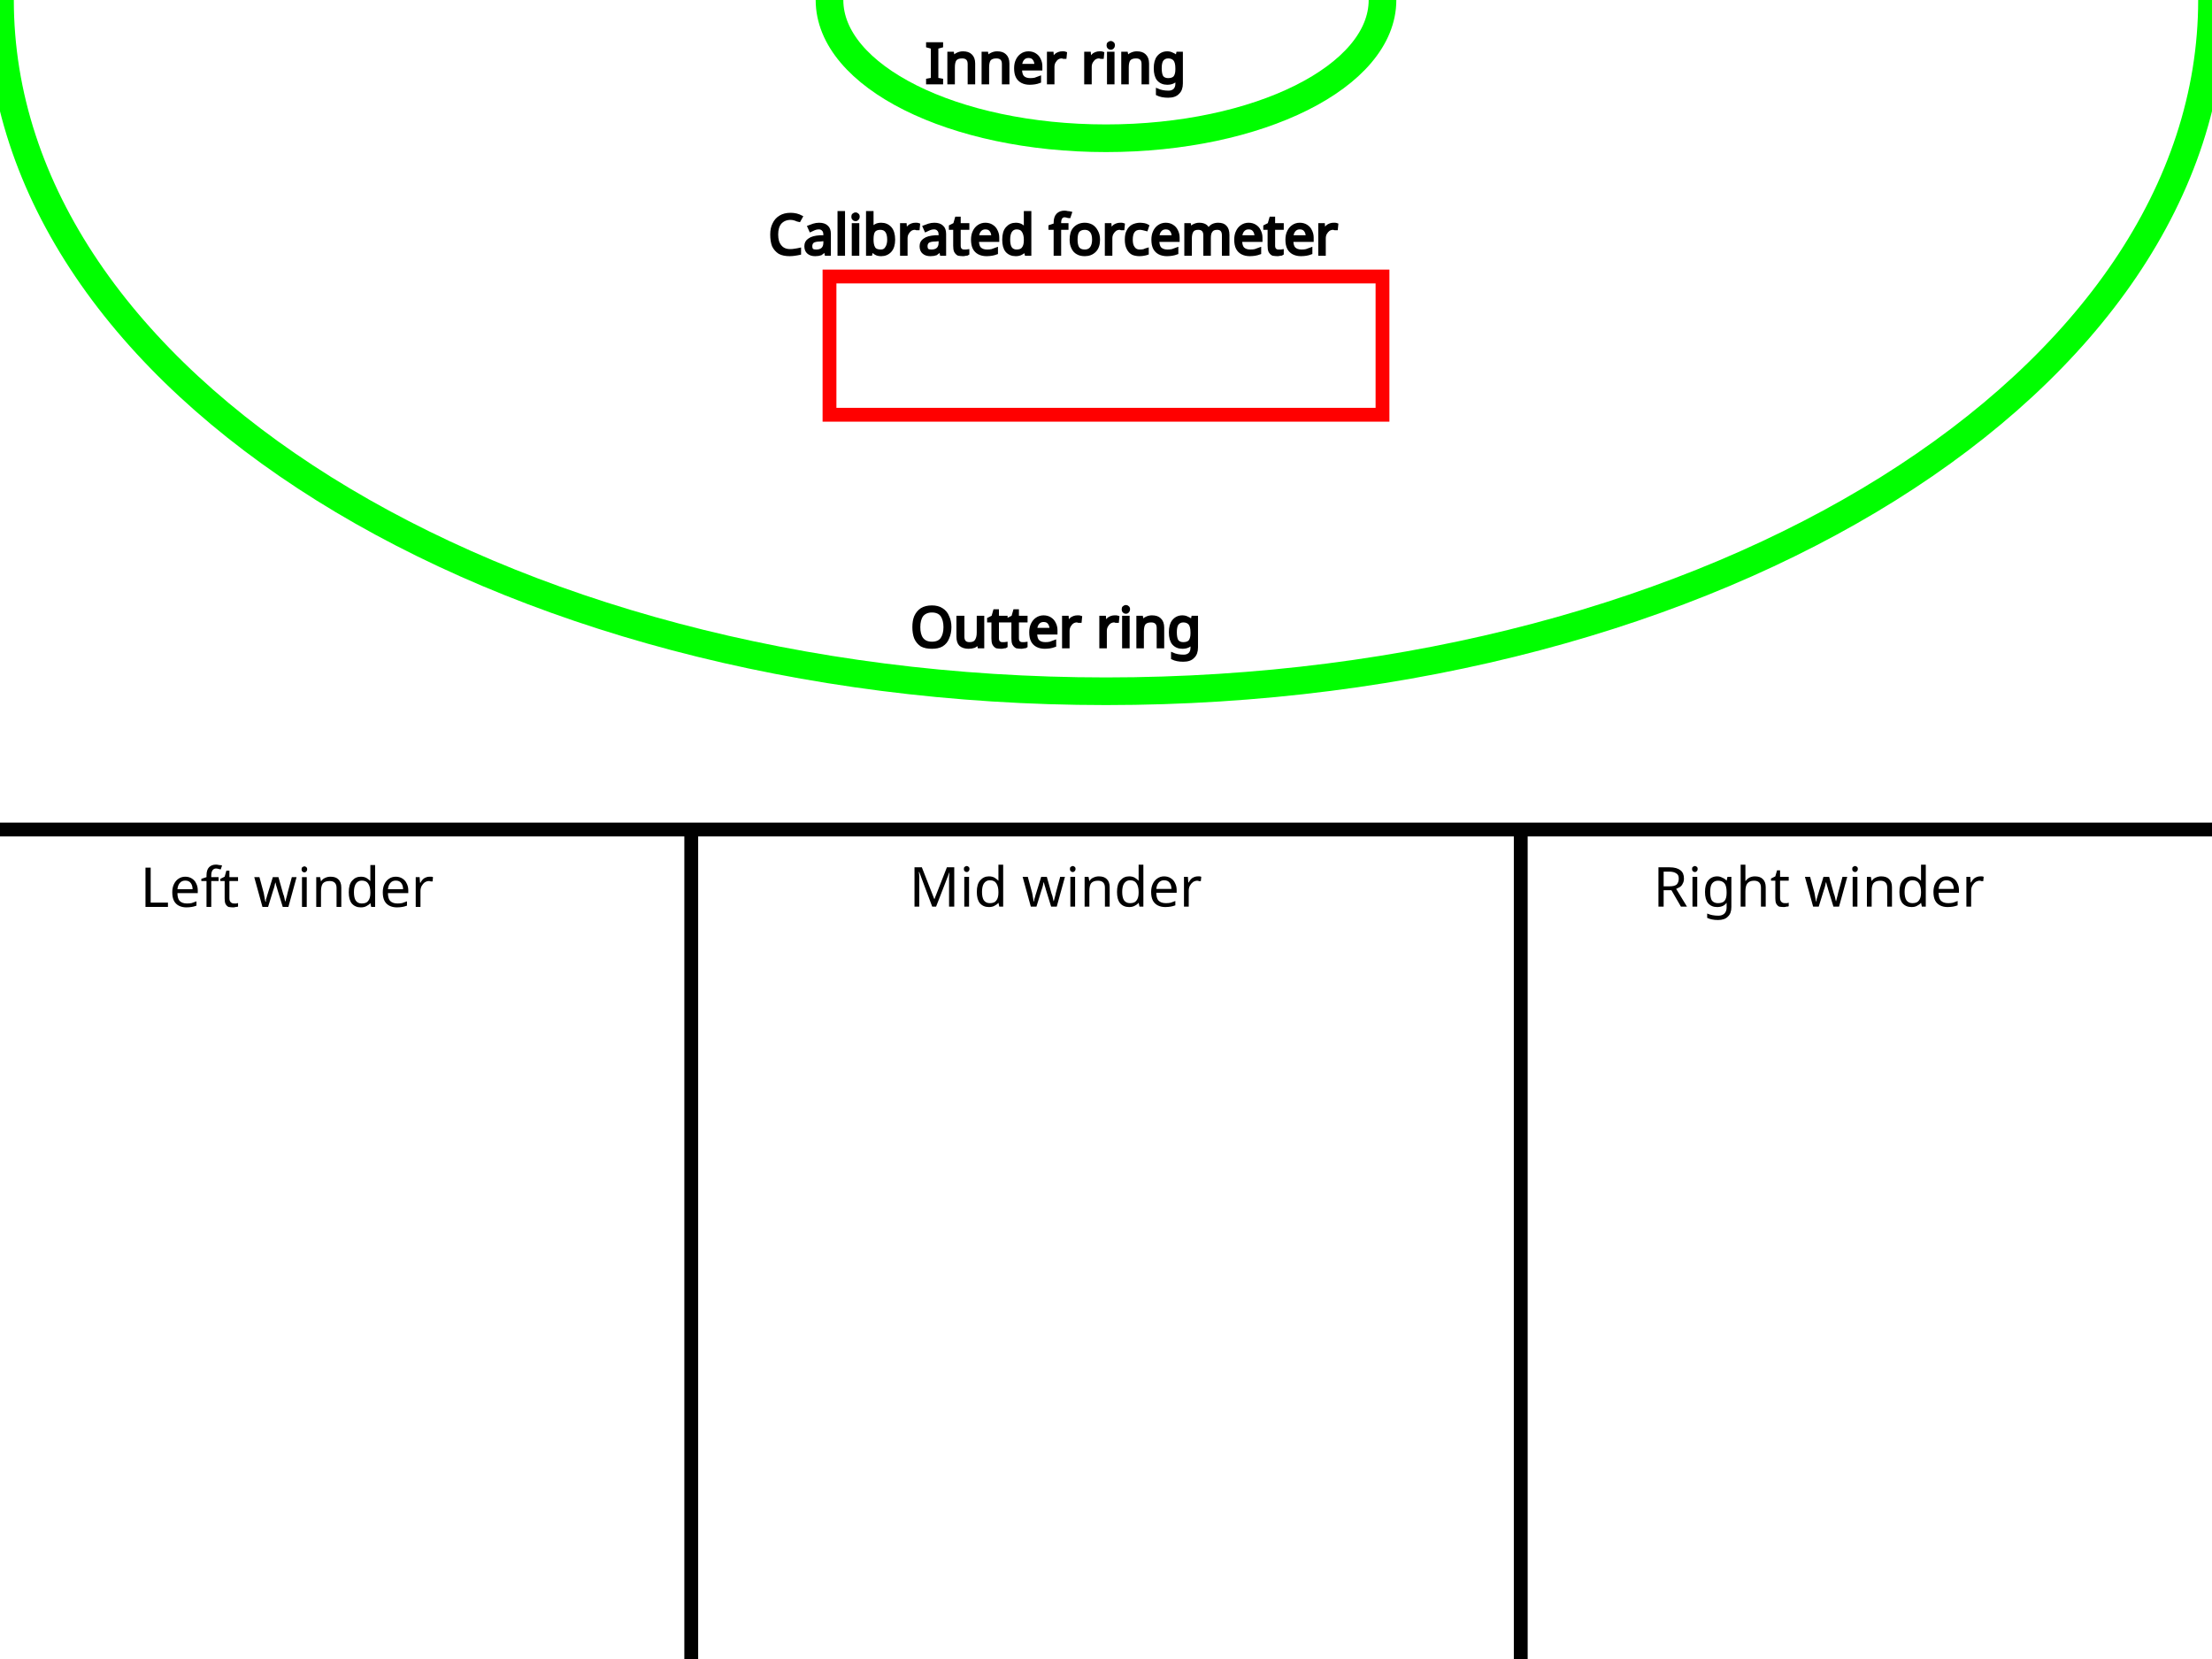
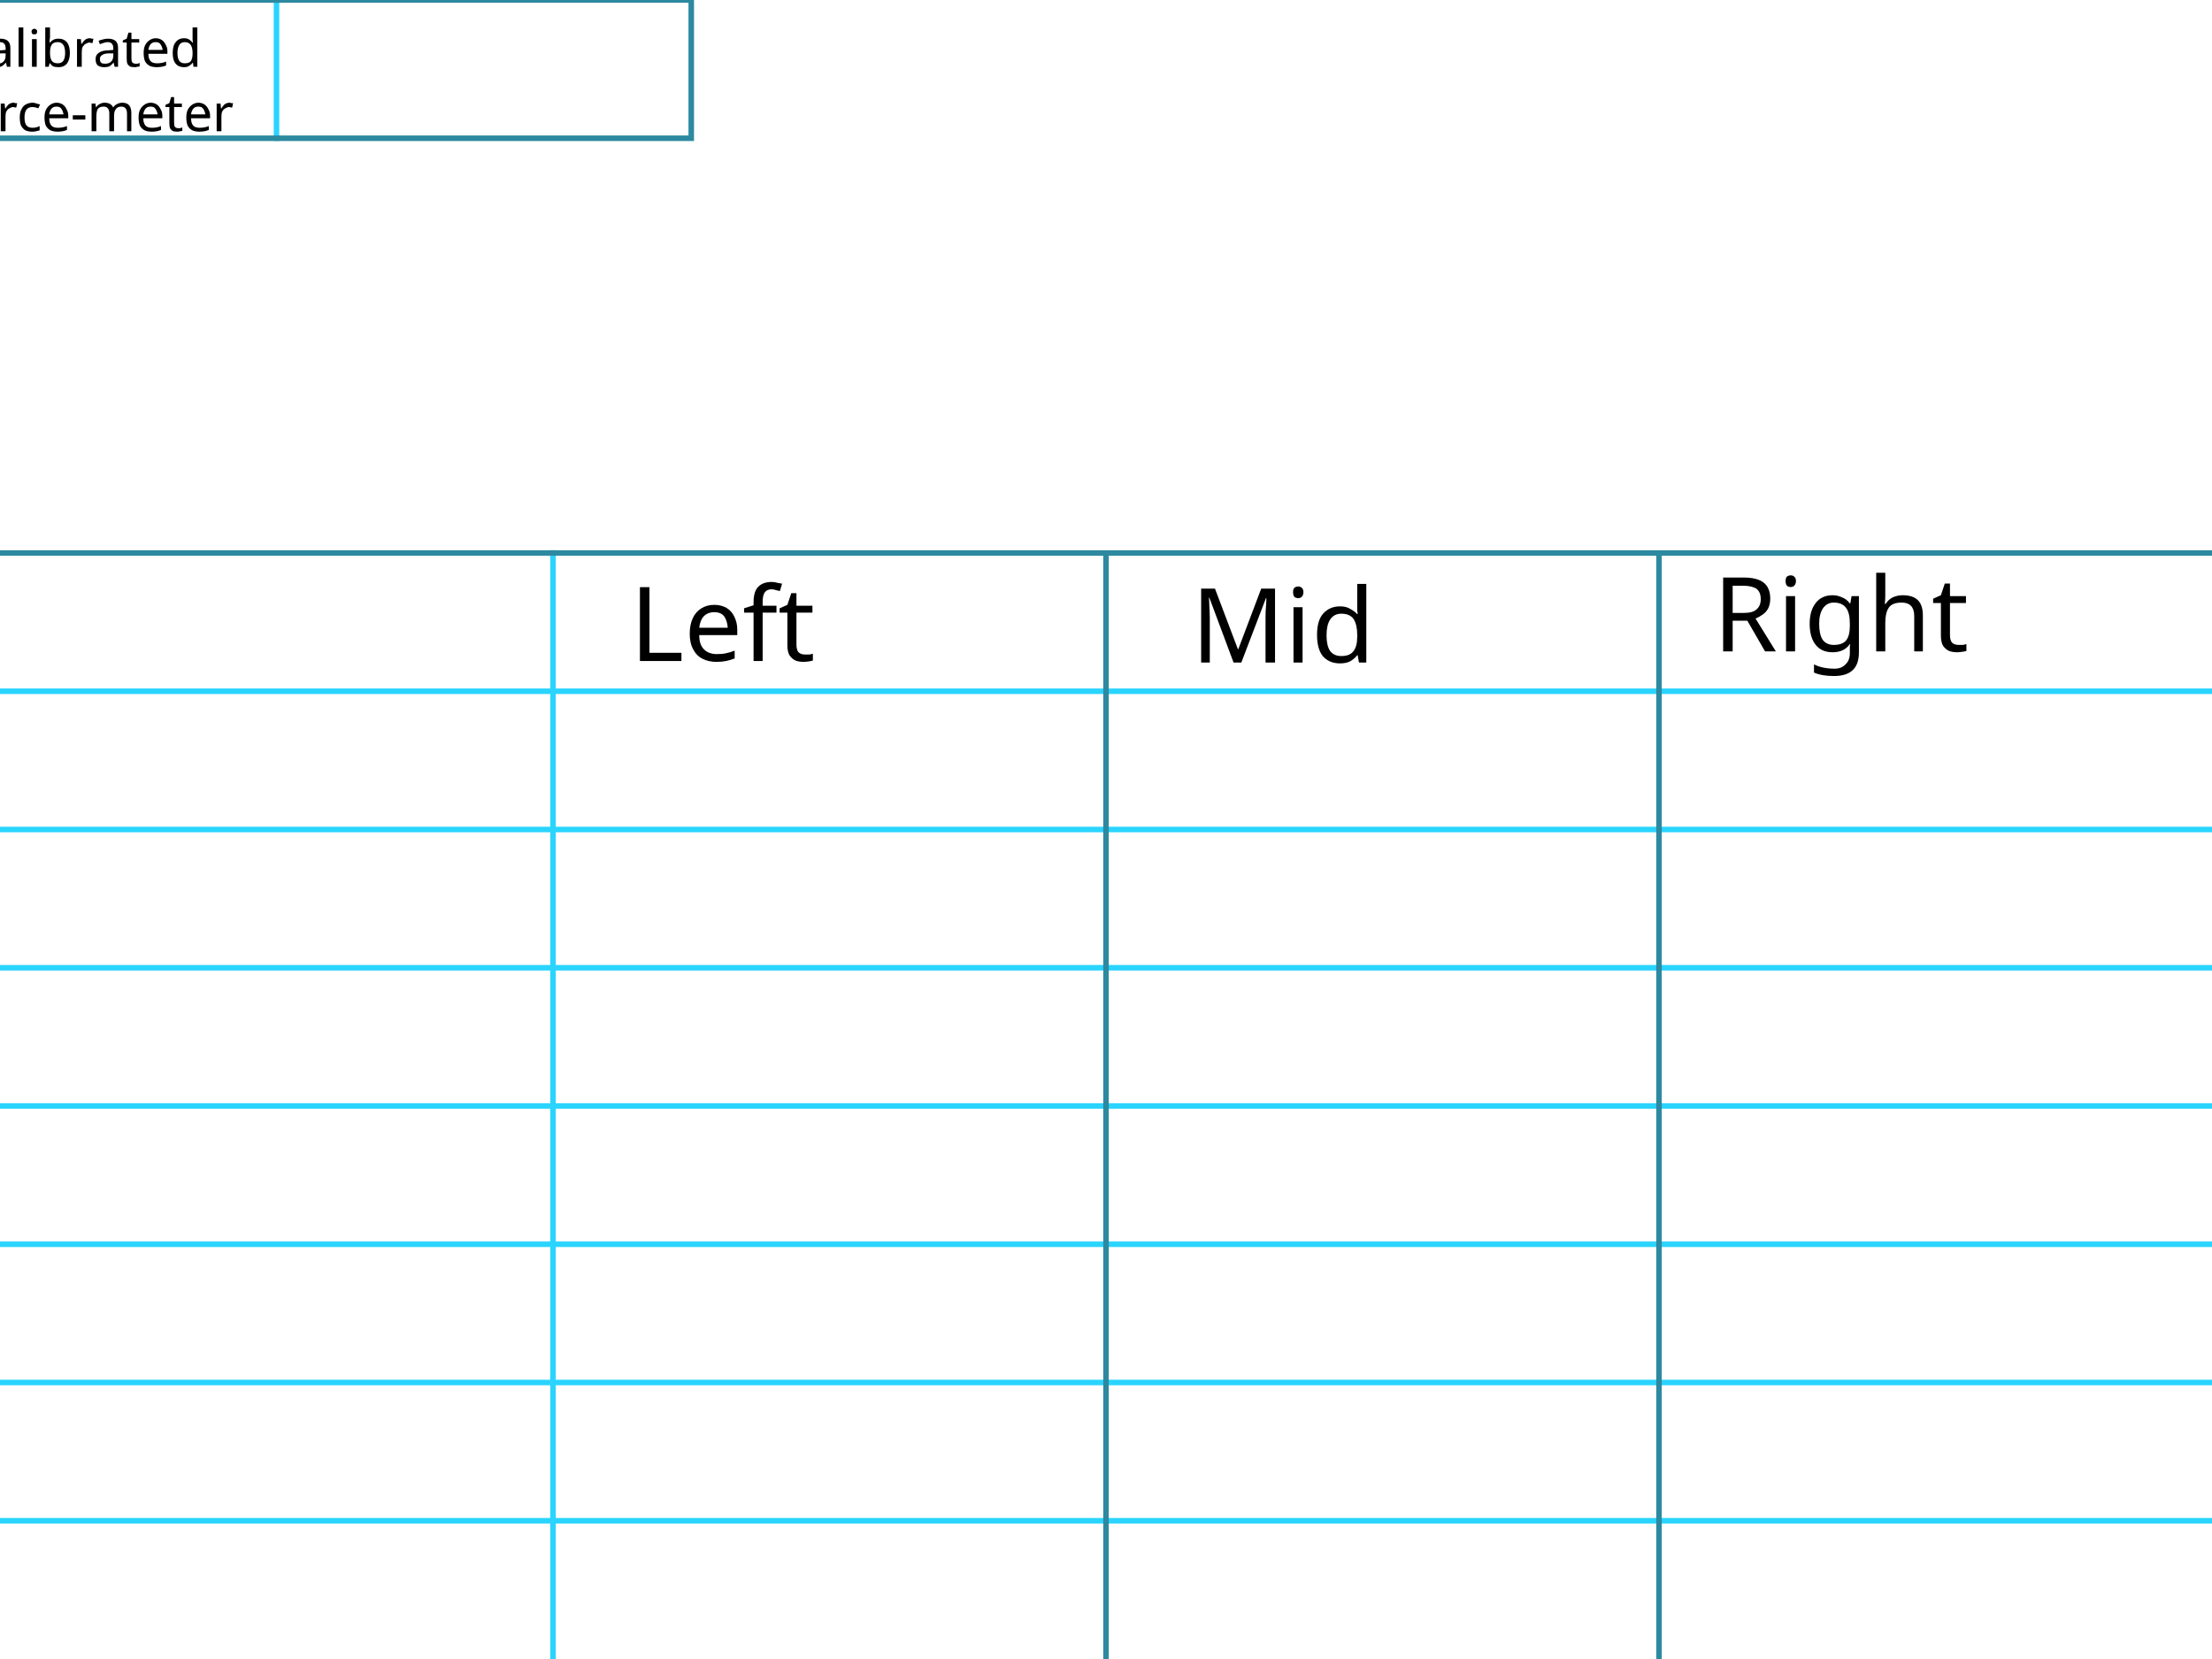
<svg xmlns="http://www.w3.org/2000/svg" width="800" height="600" viewBox="0 0 80 60" version="1.1" id="svg5">
  <defs id="defs2">
    <rect x="300" y="150" width="200" height="50" id="rect1572" />
  </defs>
  <g id="layer2">
-     <g id="layer1">
-       <ellipse style="fill:none;stroke:#00ff00;stroke-width:1;stroke-dasharray:none" id="path331" cx="40" cy="0" rx="10" ry="5" />
-       <ellipse style="fill:none;stroke:#00ff00;stroke-width:1;stroke-dasharray:none" id="path1062" cx="40" cy="0" rx="40" ry="25" />
-     </g>
+     <g id="layer1" />
    <g id="layer3">
-       <rect style="fill:none;stroke:#ff0000;stroke-width:0.5;stroke-dasharray:none" id="rect1235" width="20" height="5" x="30" y="10" />
+       <path style="fill:none;stroke:#2ad4ff;stroke-width:0.2;stroke-linecap:square;stroke-miterlimit:4;stroke-dasharray:none;stroke-opacity:1;paint-order:markers fill stroke" d="M 20,20 V 60" id="path905" />
+       <path style="fill:none;stroke:#2ad4ff;stroke-width:0.2;stroke-linecap:square;stroke-miterlimit:4;stroke-dasharray:none;paint-order:markers fill stroke;stroke-opacity:1" d="M 10,0 V 5" id="path903" />
      <text xml:space="preserve" style="font-style:normal;font-size:8.533px;font-family:'TeX Gyre Chorus';-inkscape-font-specification:'TeX Gyre Chorus Medium';fill:none;stroke:#ff0000;stroke-width:1;stroke-dasharray:none;font-weight:500;font-stretch:normal;font-variant:normal" x="30" y="20" id="text1291">
        <tspan id="tspan1289" style="stroke-width:1;-inkscape-font-specification:'TeX Gyre Chorus Medium';font-family:'TeX Gyre Chorus';font-weight:500;font-style:normal;font-stretch:normal;font-variant:normal" x="30" y="20" />
      </text>
      <text xml:space="preserve" style="font-style:normal;font-variant:normal;font-weight:500;font-stretch:normal;font-size:8.533px;font-family:'TeX Gyre Chorus';-inkscape-font-specification:'TeX Gyre Chorus Medium';fill:none;stroke:#ff0000;stroke-width:1;stroke-dasharray:none" x="30" y="20" id="text1295">
        <tspan id="tspan1293" style="stroke-width:1" x="30" y="20" />
      </text>
      <text xml:space="preserve" style="font-style:normal;font-variant:normal;font-weight:normal;font-stretch:normal;font-size:4.267px;font-family:C059;-inkscape-font-specification:C059;fill:none;stroke:#ff0000;stroke-width:0.1;stroke-dasharray:none" x="30" y="20" id="text1398">
        <tspan id="tspan1396" style="font-style:normal;font-variant:normal;font-weight:normal;font-stretch:normal;font-size:4.267px;font-family:C059;-inkscape-font-specification:C059;stroke-width:0.1;stroke-dasharray:none" x="30" y="20" />
      </text>
      <text xml:space="preserve" style="font-style:normal;font-variant:normal;font-weight:normal;font-stretch:normal;font-size:4.267px;font-family:C059;-inkscape-font-specification:C059;fill:none;stroke:#ff0000;stroke-width:0.1;stroke-dasharray:none" x="25" y="35" id="text1402">
        <tspan id="tspan1400" style="stroke-width:0.1;-inkscape-font-specification:C059;font-family:C059;font-weight:normal;font-style:normal;font-stretch:normal;font-variant:normal;stroke-dasharray:none" x="25" y="35" />
      </text>
      <text xml:space="preserve" style="font-style:normal;font-variant:normal;font-weight:normal;font-stretch:normal;font-size:4.267px;font-family:C059;-inkscape-font-specification:C059;fill:none;stroke:#ff0000;stroke-width:0.1;stroke-dasharray:none" x="30" y="20" id="text1406">
        <tspan id="tspan1404" style="stroke-width:0.1;-inkscape-font-specification:C059;font-family:C059;font-weight:normal;font-style:normal;font-stretch:normal;font-variant:normal;stroke-dasharray:none" x="30" y="20" />
      </text>
      <text xml:space="preserve" style="font-style:normal;font-variant:normal;font-weight:normal;font-stretch:normal;font-size:4px;font-family:C059;-inkscape-font-specification:C059;fill:#ff0000;stroke:#000000;stroke-width:0.1;stroke-dasharray:none" x="30" y="20" id="text1414">
        <tspan id="tspan1412" style="fill:#ff0000;stroke:#000000;stroke-width:0.1" x="30" y="20" />
      </text>
-       <text xml:space="preserve" style="font-style:normal;font-variant:normal;font-weight:normal;font-stretch:normal;font-size:2px;font-family:sans-serif;-inkscape-font-specification:'sans-serif, Normal';text-align:center;text-anchor:middle;fill:#000000;stroke:#000000;stroke-width:0.1;stroke-dasharray:none;font-variant-ligatures:normal;font-variant-caps:normal;font-variant-numeric:normal;font-variant-east-asian:normal" x="39.902" y="9.2" id="text2308">
-         <tspan id="tspan2306" style="text-align:center;text-anchor:middle;stroke-width:0.1;fill:#000000;-inkscape-font-specification:'sans-serif, Normal';font-family:sans-serif;font-weight:normal;font-style:normal;font-stretch:normal;font-variant:normal;font-size:2px;font-variant-ligatures:normal;font-variant-caps:normal;font-variant-numeric:normal;font-variant-east-asian:normal" x="39.902" y="9.2">Calibrated forcemeter</tspan>
-       </text>
-       <text xml:space="preserve" style="font-style:normal;font-variant:normal;font-weight:normal;font-stretch:normal;font-size:2px;font-family:sans-serif;-inkscape-font-specification:'sans-serif, Normal';text-align:center;text-anchor:middle;fill:#000000;stroke:#000000;stroke-width:0.1;stroke-dasharray:none;font-variant-ligatures:normal;font-variant-caps:normal;font-variant-numeric:normal;font-variant-east-asian:normal" x="40" y="3" id="text2312">
-         <tspan id="tspan2310" style="fill:#000000;stroke-width:0.1;-inkscape-font-specification:'sans-serif, Normal';font-family:sans-serif;font-weight:normal;font-style:normal;font-stretch:normal;font-variant:normal;font-size:2px;font-variant-ligatures:normal;font-variant-caps:normal;font-variant-numeric:normal;font-variant-east-asian:normal" x="40" y="3">Inner ring</tspan>
-       </text>
-       <text xml:space="preserve" style="font-style:normal;font-variant:normal;font-weight:normal;font-stretch:normal;font-size:2px;font-family:sans-serif;-inkscape-font-specification:'sans-serif, Normal';text-align:center;text-anchor:middle;fill:#000000;stroke:#000000;stroke-width:0.1;stroke-dasharray:none;font-variant-ligatures:normal;font-variant-caps:normal;font-variant-numeric:normal;font-variant-east-asian:normal" x="40" y="23.4" id="text2434">
-         <tspan id="tspan2432" style="fill:#000000;stroke-width:0.1;-inkscape-font-specification:'sans-serif, Normal';font-family:sans-serif;font-weight:normal;font-style:normal;font-stretch:normal;font-variant:normal;font-size:2px;font-variant-ligatures:normal;font-variant-caps:normal;font-variant-numeric:normal;font-variant-east-asian:normal" x="40" y="23.4">Outter ring</tspan>
-       </text>
-       <path style="fill:#000000;stroke:#000000;stroke-width:0.5;stroke-dasharray:none" d="M 0,30 H 80" id="path6904" />
-       <path style="fill:#000000;stroke:#000000;stroke-width:0.5;stroke-dasharray:none" d="M 25,30 V 60" id="path8360" />
-       <path style="fill:#000000;stroke:#000000;stroke-width:0.5;stroke-dasharray:none" d="M 55,30 V 60" id="path8362" />
      <text xml:space="preserve" style="font-style:normal;font-variant:normal;font-weight:normal;font-stretch:normal;font-size:2px;font-family:sans-serif;-inkscape-font-specification:'sans-serif, Normal';font-variant-ligatures:normal;font-variant-caps:normal;font-variant-numeric:normal;font-variant-east-asian:normal;text-align:center;text-anchor:middle;fill:#000000;stroke:#000000;stroke-width:0.5;stroke-dasharray:none" x="0" y="35" id="text8398">
        <tspan id="tspan8396" style="stroke-width:0.5" x="0" y="35" />
      </text>
-       <text xml:space="preserve" style="font-style:normal;font-variant:normal;font-weight:normal;font-stretch:normal;font-size:2px;font-family:sans-serif;-inkscape-font-specification:'sans-serif, Normal';font-variant-ligatures:normal;font-variant-caps:normal;font-variant-numeric:normal;font-variant-east-asian:normal;text-align:center;text-anchor:middle;fill:#000000;stroke:#000000;stroke-width:0;stroke-dasharray:none" x="12.2" y="32.8" id="text8435">
-         <tspan id="tspan8433" style="stroke-width:0;stroke-dasharray:none" x="12.2" y="32.8">Left winder</tspan>
+       <path style="fill:none;stroke:#2ad4ff;stroke-width:0.2;stroke-linecap:square;paint-order:markers fill stroke;stroke-miterlimit:4;stroke-dasharray:none" d="M 0,25 H 80" id="path44" />
+       <path style="fill:none;stroke:#2ad4ff;stroke-width:0.2;stroke-linecap:square;paint-order:markers fill stroke;stroke-miterlimit:4;stroke-dasharray:none" d="M 0,30 H 80" id="path46" />
+       <path style="fill:none;stroke:#2ad4ff;stroke-width:0.2;stroke-linecap:square;paint-order:markers fill stroke;stroke-miterlimit:4;stroke-dasharray:none" d="M 80,35 H 0" id="path48" />
+       <path style="fill:none;stroke:#2ad4ff;stroke-width:0.2;stroke-linecap:square;paint-order:markers fill stroke;stroke-miterlimit:4;stroke-dasharray:none" d="M 0,40 H 80" id="path50" />
+       <path style="fill:none;stroke:#2ad4ff;stroke-width:0.2;stroke-linecap:square;paint-order:markers fill stroke;stroke-miterlimit:4;stroke-dasharray:none" d="M 80,45 H 0" id="path52" />
+       <path style="fill:none;stroke:#2ad4ff;stroke-width:0.2;stroke-linecap:square;paint-order:markers fill stroke;stroke-miterlimit:4;stroke-dasharray:none" d="M 0,50 H 80" id="path54" />
+       <path style="fill:none;stroke:#2ad4ff;stroke-width:0.2;stroke-linecap:square;paint-order:markers fill stroke;stroke-miterlimit:4;stroke-dasharray:none" d="M 80,55 H 0" id="path56" />
+       <path style="fill:#000000;stroke:#2c89a0;stroke-width:0.2;stroke-dasharray:none;stroke-miterlimit:4" d="M 0,20 H 80" id="path6904" />
+       <path style="fill:#000000;stroke:#2c89a0;stroke-width:0.2;stroke-miterlimit:4;stroke-dasharray:none" d="M 40,20 V 60" id="path8360" />
+       <path style="fill:#000000;stroke:#2c89a0;stroke-width:0.2;stroke-miterlimit:4;stroke-dasharray:none" d="M 60,20 V 60" id="path8362" />
+       <text id="text8435-9" y="2.414" x="4.973" style="font-style:normal;font-variant:normal;font-weight:normal;font-stretch:normal;font-size:1.867px;font-family:'Bauhaus 93';-inkscape-font-specification:'Bauhaus 93, Normal';font-variant-ligatures:normal;font-variant-caps:normal;font-variant-numeric:normal;font-variant-east-asian:normal;text-align:center;text-anchor:middle;fill:#000000;stroke:#000000;stroke-width:0;stroke-dasharray:none" xml:space="preserve">
+         <tspan y="2.414" x="4.973" style="font-style:normal;font-variant:normal;font-weight:normal;font-stretch:normal;font-size:1.867px;font-family:'Bauhaus 93';-inkscape-font-specification:'Bauhaus 93, Normal';font-variant-ligatures:normal;font-variant-caps:normal;font-variant-numeric:normal;font-variant-east-asian:normal;stroke-width:0;stroke-dasharray:none" id="tspan8433-1">Calibrated</tspan>
+         <tspan y="4.748" x="4.973" style="font-style:normal;font-variant:normal;font-weight:normal;font-stretch:normal;font-size:1.867px;font-family:'Bauhaus 93';-inkscape-font-specification:'Bauhaus 93, Normal';font-variant-ligatures:normal;font-variant-caps:normal;font-variant-numeric:normal;font-variant-east-asian:normal;stroke-width:0;stroke-dasharray:none" id="tspan76">force-meter</tspan>
      </text>
-       <text xml:space="preserve" style="font-style:normal;font-variant:normal;font-weight:normal;font-stretch:normal;font-size:2px;font-family:sans-serif;-inkscape-font-specification:'sans-serif, Normal';font-variant-ligatures:normal;font-variant-caps:normal;font-variant-numeric:normal;font-variant-east-asian:normal;text-align:center;text-anchor:middle;fill:#000000;stroke:#000000;stroke-width:0;stroke-dasharray:none" x="40" y="32.79" id="text8489">
-         <tspan id="tspan8487" style="stroke-width:0" x="40" y="32.79">Mid winder</tspan>
+       <path style="fill:none;stroke:#2c89a0;stroke-width:0.2;stroke-linecap:square;paint-order:markers fill stroke;stroke-miterlimit:4;stroke-dasharray:none" d="M 0,5 H 25 V 0 H 0" id="path78" />
+       <text xml:space="preserve" style="font-style:normal;font-variant:normal;font-weight:normal;font-stretch:normal;font-size:3.733px;font-family:'Bauhaus 93';-inkscape-font-specification:'Bauhaus 93, Normal';font-variant-ligatures:normal;font-variant-caps:normal;font-variant-numeric:normal;font-variant-east-asian:normal;text-align:center;text-anchor:middle;fill:#000000;stroke:#000000;stroke-width:0;stroke-dasharray:none" x="29.53" y="23.907" id="text8435">
+         <tspan id="tspan8433" style="font-style:normal;font-variant:normal;font-weight:normal;font-stretch:normal;font-size:3.733px;font-family:'Bauhaus 93';-inkscape-font-specification:'Bauhaus 93, Normal';font-variant-ligatures:normal;font-variant-caps:normal;font-variant-numeric:normal;font-variant-east-asian:normal;stroke-width:0;stroke-dasharray:none" x="29.53" y="23.907">Left</tspan>
      </text>
-       <text xml:space="preserve" style="font-style:normal;font-variant:normal;font-weight:normal;font-stretch:normal;font-size:2px;font-family:sans-serif;-inkscape-font-specification:'sans-serif, Normal';font-variant-ligatures:normal;font-variant-caps:normal;font-variant-numeric:normal;font-variant-east-asian:normal;text-align:center;text-anchor:middle;fill:#000000;stroke:#000000;stroke-width:0;stroke-dasharray:none" x="67.6" y="32.79" id="text8525">
-         <tspan id="tspan8523" style="stroke-width:0" x="67.6" y="32.79">Right winder</tspan>
+       <text xml:space="preserve" style="font-style:normal;font-variant:normal;font-weight:normal;font-stretch:normal;font-size:3.733px;font-family:'Bauhaus 93';-inkscape-font-specification:'Bauhaus 93, Normal';font-variant-ligatures:normal;font-variant-caps:normal;font-variant-numeric:normal;font-variant-east-asian:normal;text-align:center;text-anchor:middle;fill:#000000;stroke:#000000;stroke-width:0;stroke-dasharray:none" x="49.8" y="23.961" id="text8489">
+         <tspan id="tspan8487" style="font-style:normal;font-variant:normal;font-weight:normal;font-stretch:normal;font-size:3.733px;font-family:'Bauhaus 93';-inkscape-font-specification:'Bauhaus 93, Normal';font-variant-ligatures:normal;font-variant-caps:normal;font-variant-numeric:normal;font-variant-east-asian:normal;stroke-width:0" x="49.8" y="23.961">Mid</tspan>
+       </text>
+       <text xml:space="preserve" style="font-style:normal;font-variant:normal;font-weight:normal;font-stretch:normal;font-size:3.733px;font-family:'Bauhaus 93';-inkscape-font-specification:'Bauhaus 93, Normal';font-variant-ligatures:normal;font-variant-caps:normal;font-variant-numeric:normal;font-variant-east-asian:normal;text-align:center;text-anchor:middle;fill:#000000;stroke:#000000;stroke-width:0;stroke-dasharray:none" x="69.976" y="23.557" id="text8525">
+         <tspan id="tspan8523" style="font-style:normal;font-variant:normal;font-weight:normal;font-stretch:normal;font-size:3.733px;font-family:'Bauhaus 93';-inkscape-font-specification:'Bauhaus 93, Normal';font-variant-ligatures:normal;font-variant-caps:normal;font-variant-numeric:normal;font-variant-east-asian:normal;stroke-width:0" x="69.976" y="23.557">Right</tspan>
      </text>
    </g>
  </g>
</svg>
